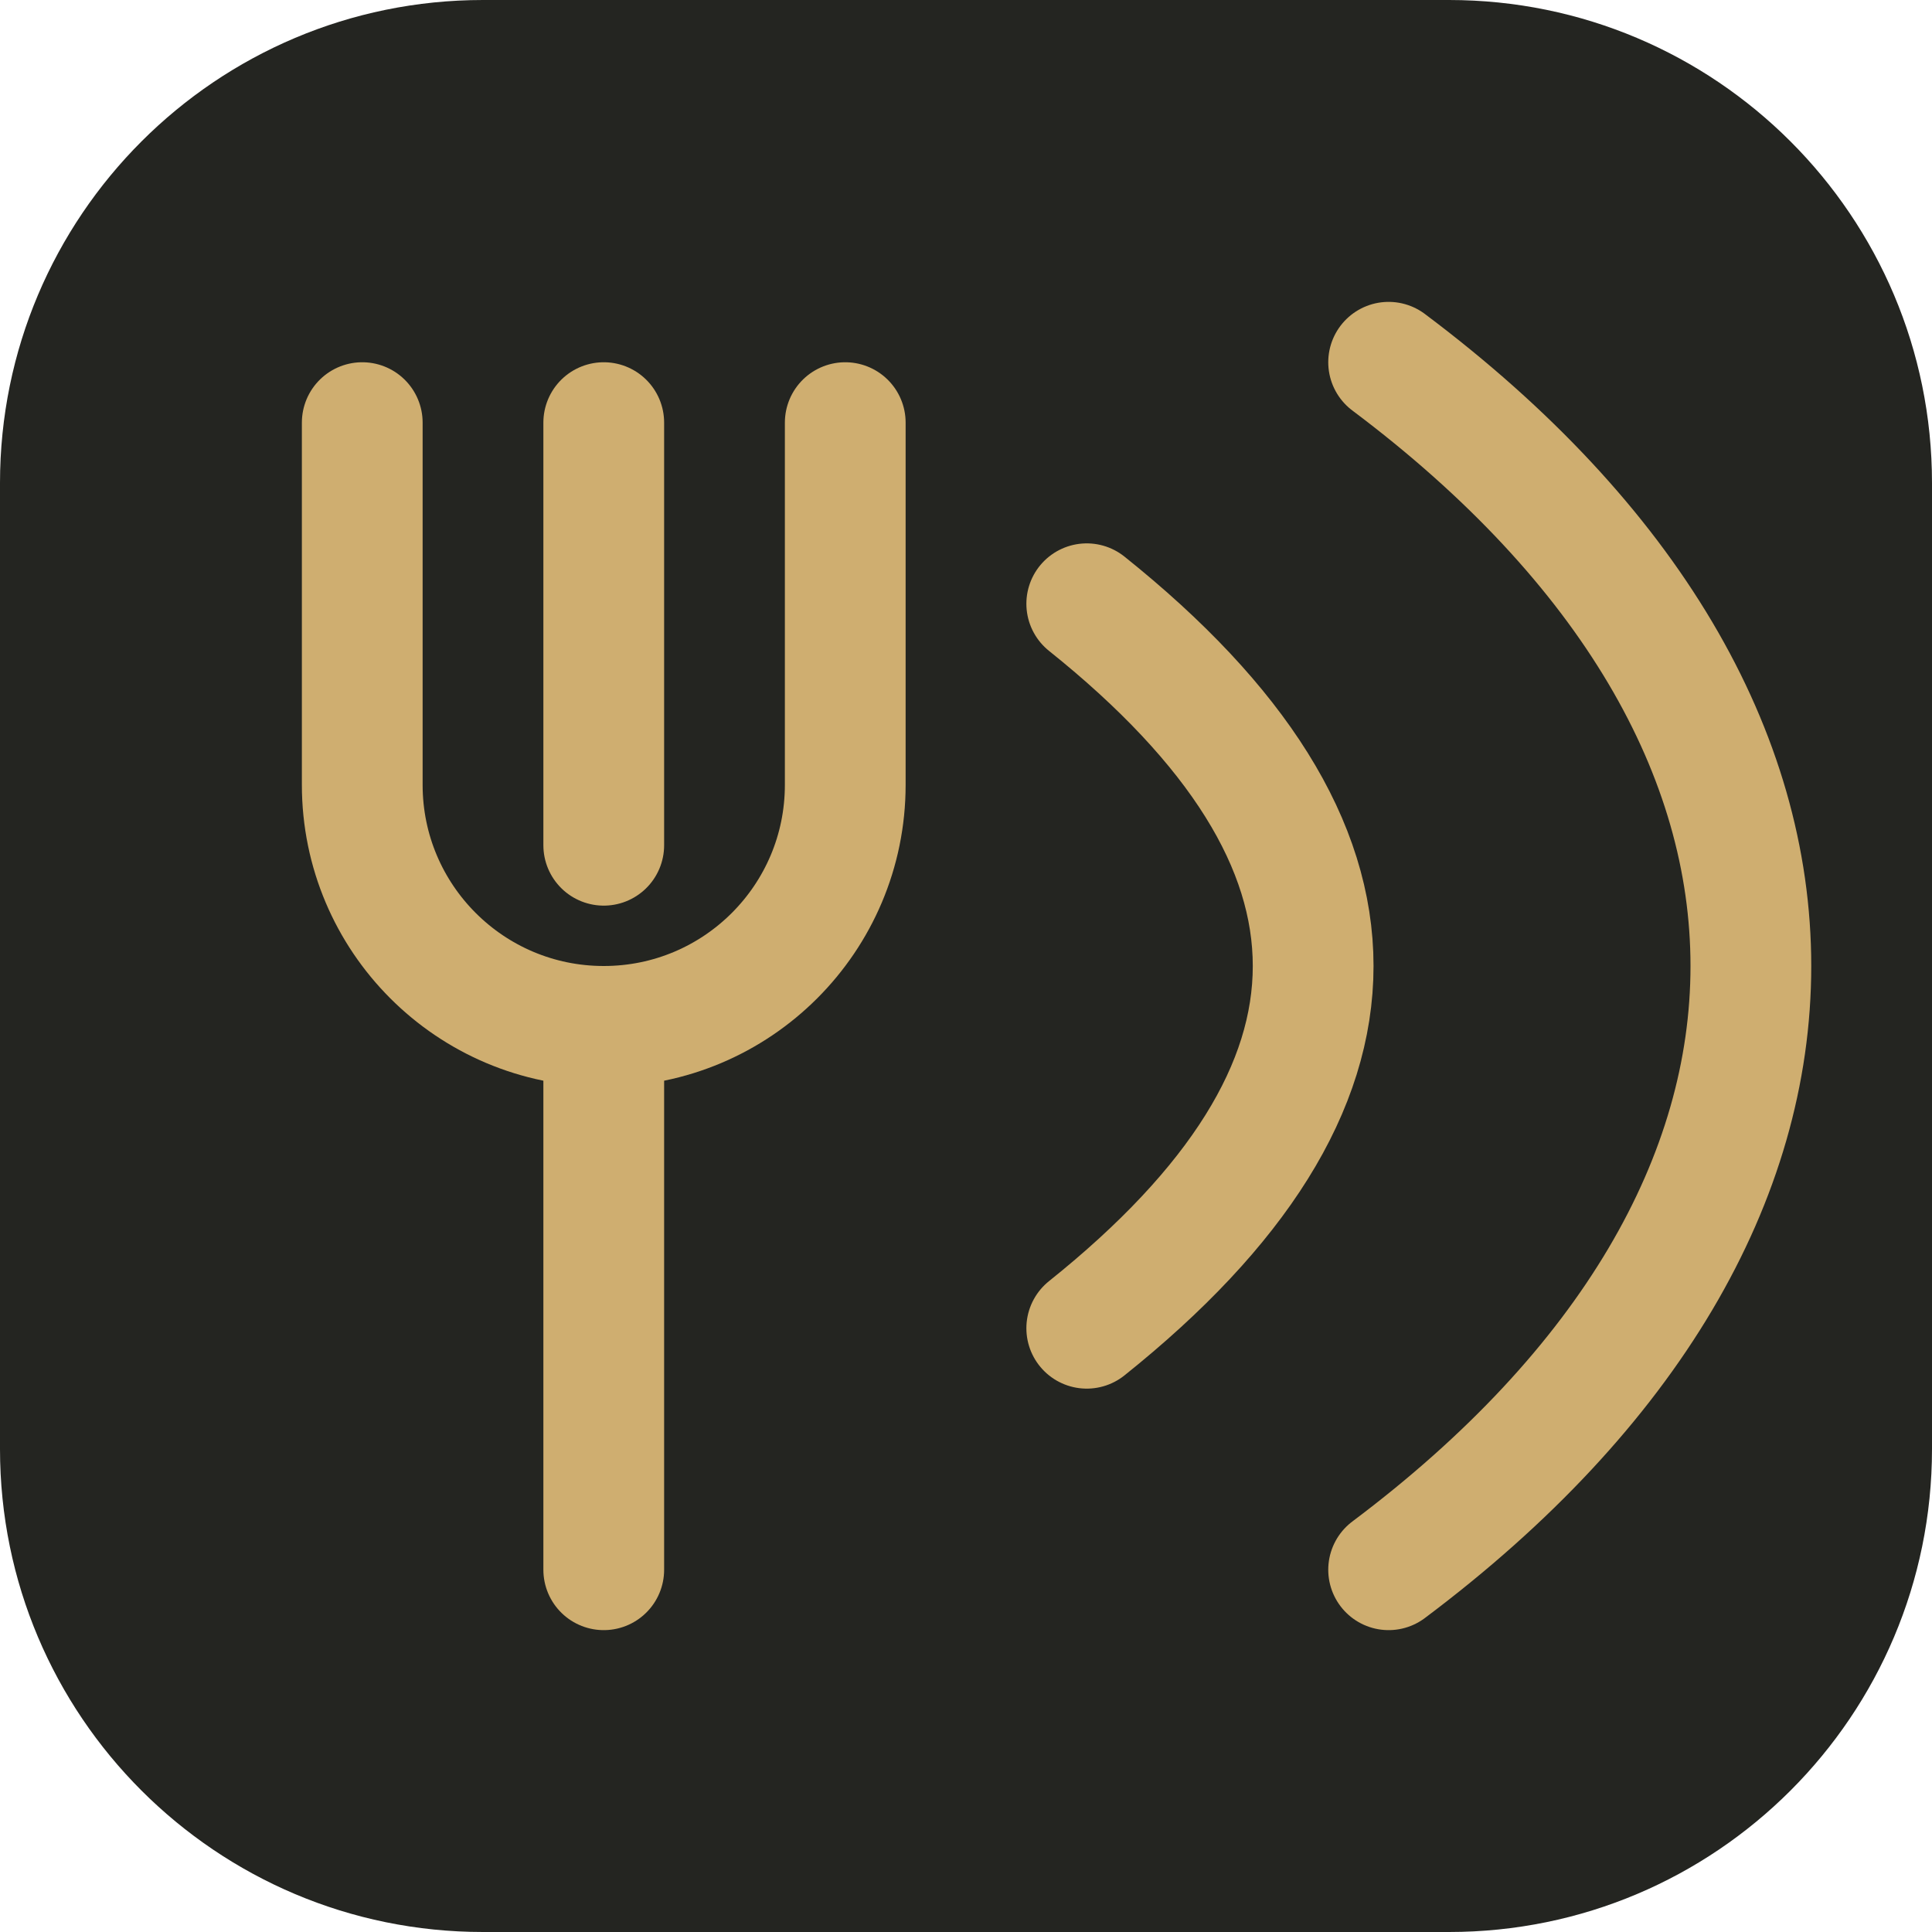
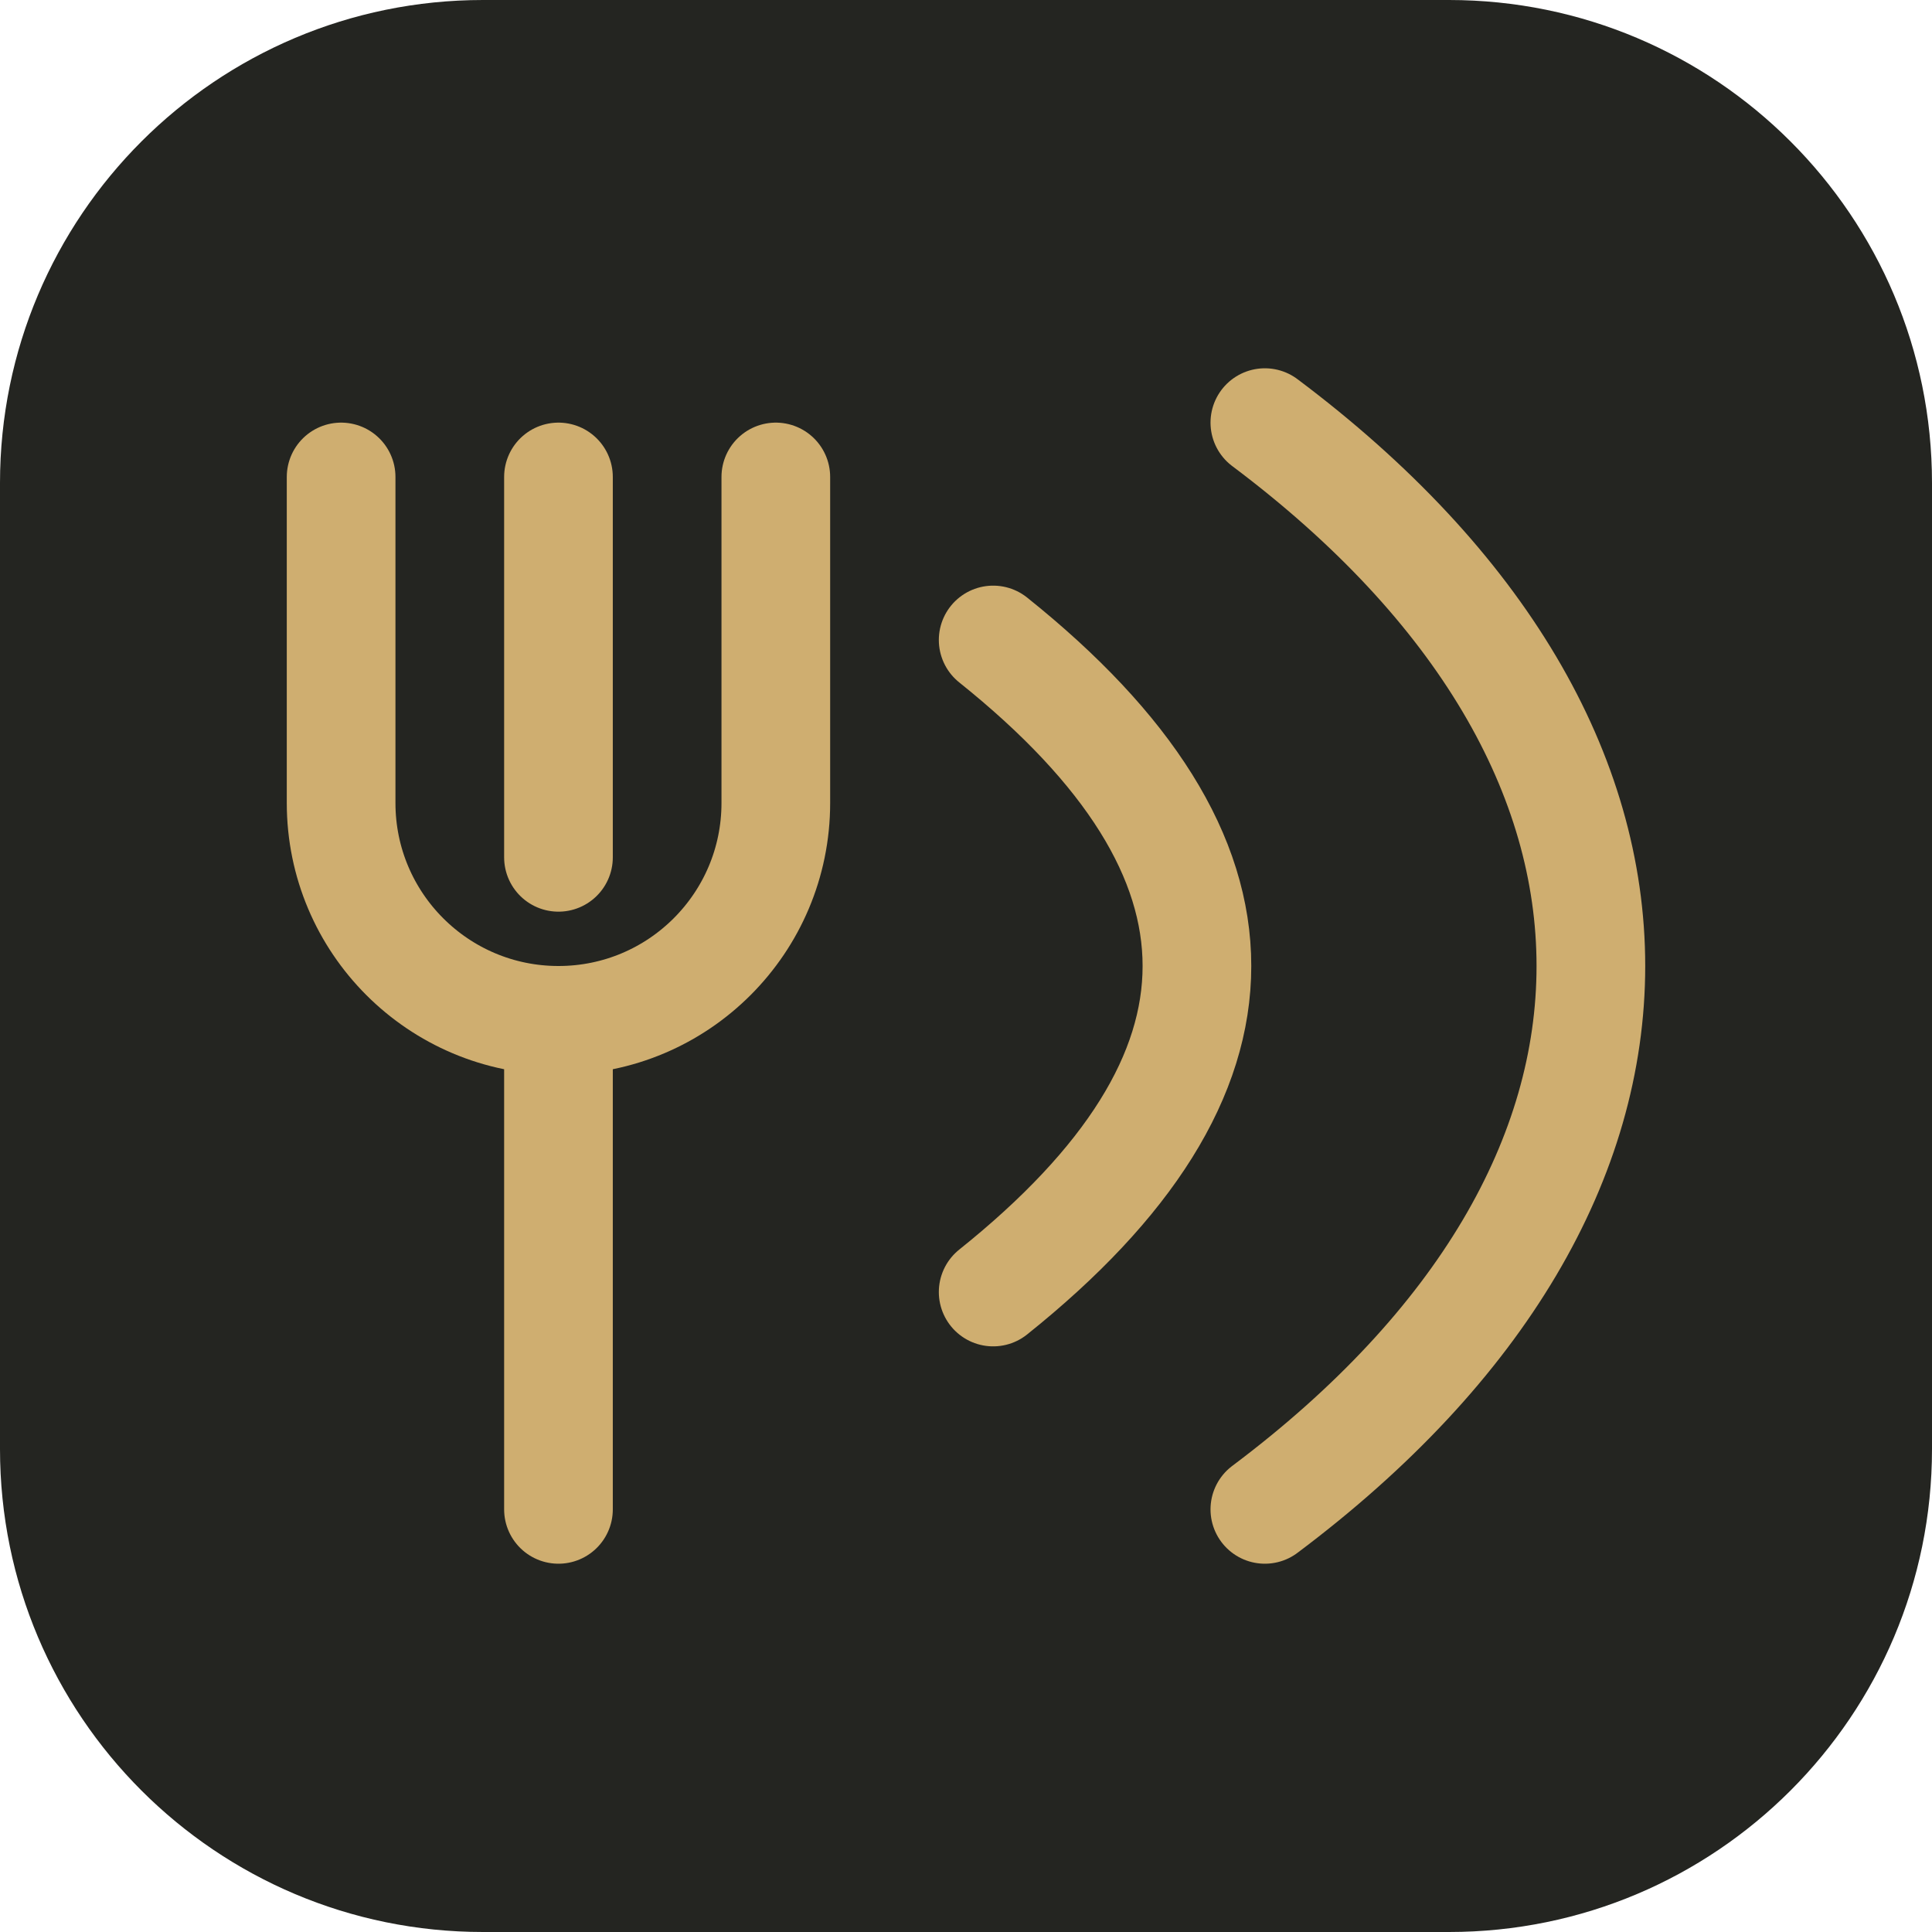
<svg xmlns="http://www.w3.org/2000/svg" width="32" height="32" viewBox="0 0 32 32" fill="none">
  <rect width="32" height="32" rx="8" fill="#242521" />
-   <path d="M6 7v6a4 4 0 0 0 8 0V7M10 7v7M10 17v9" stroke="#CFAE70" stroke-width="2" stroke-linecap="round" />
-   <path d="M18 10c5 4 5 8 0 12M23 6c8 6 8 14 0 20" stroke="#CFAE70" stroke-width="2" stroke-linecap="round" />
+   <g transform="translate(0.25 1.6) scale(0.9)">
+     <path d="M6 7v6a4 4 0 0 0 8 0V7M10 7v7M10 17v9" stroke="#CFAE70" stroke-width="2" stroke-linecap="round" />
+     <path d="M18 10c5 4 5 8 0 12M23 6c8 6 8 14 0 20" stroke="#CFAE70" stroke-width="2" stroke-linecap="round" />
+   </g>
</svg>
